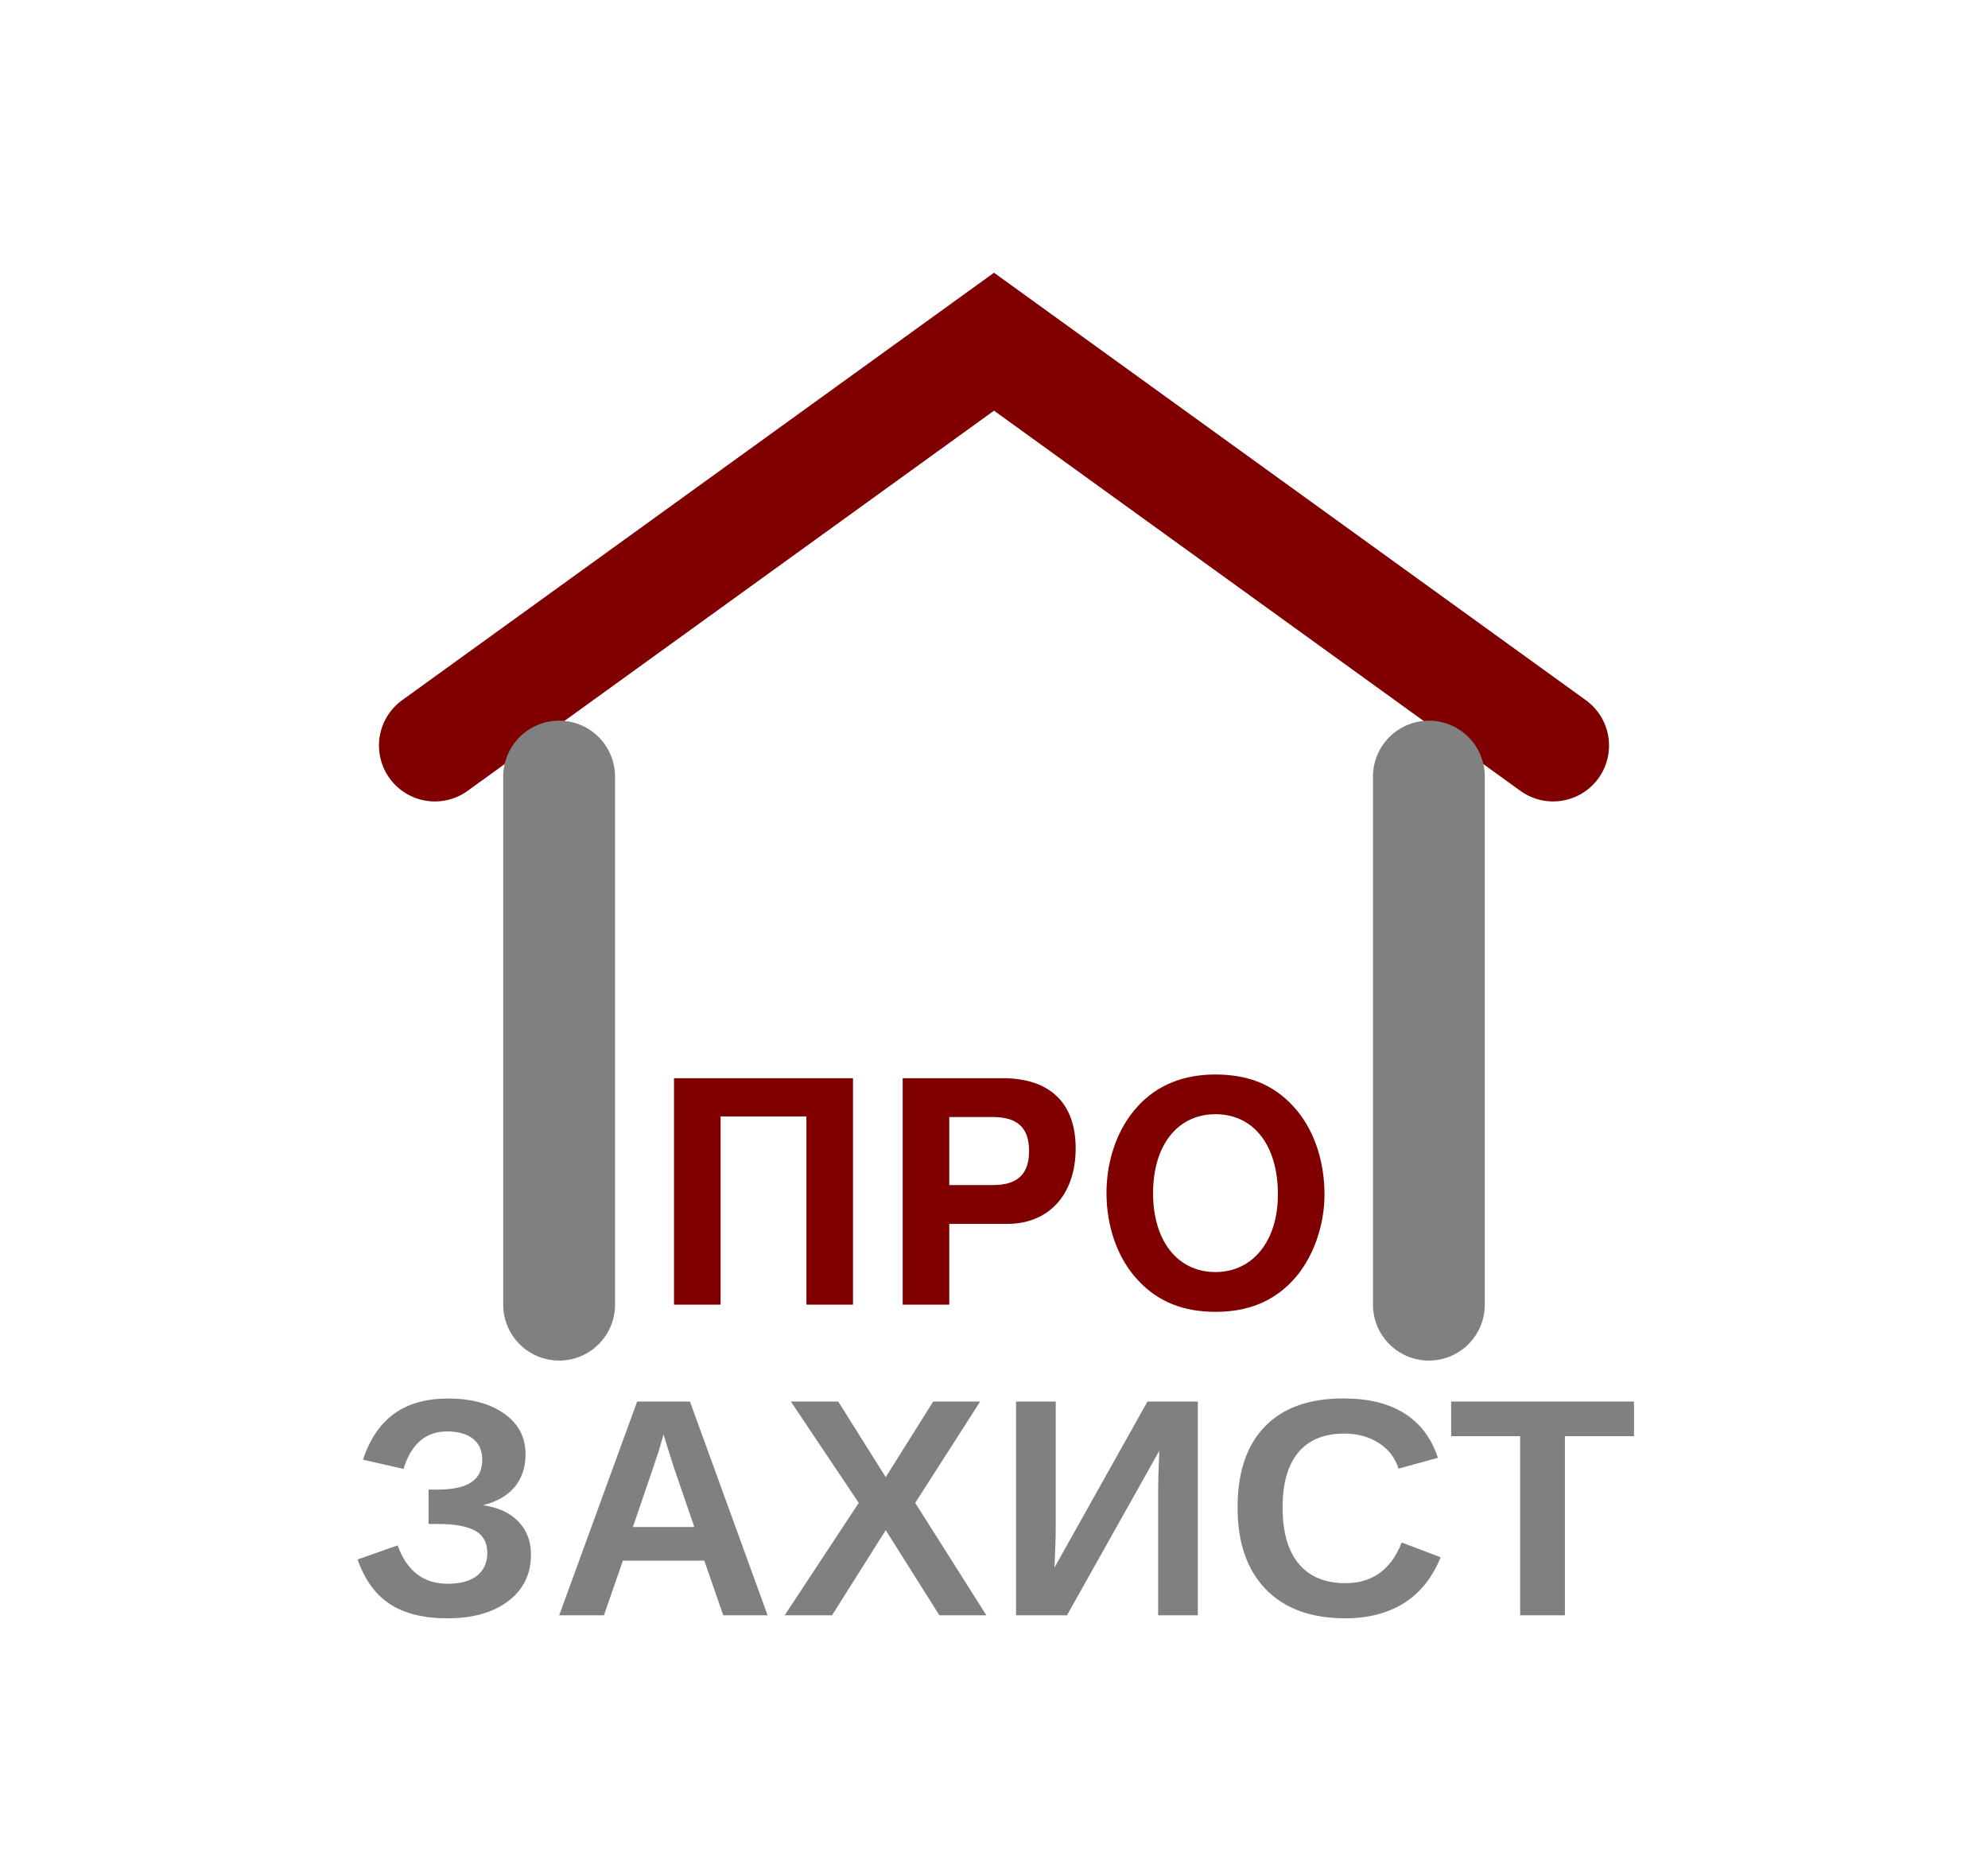
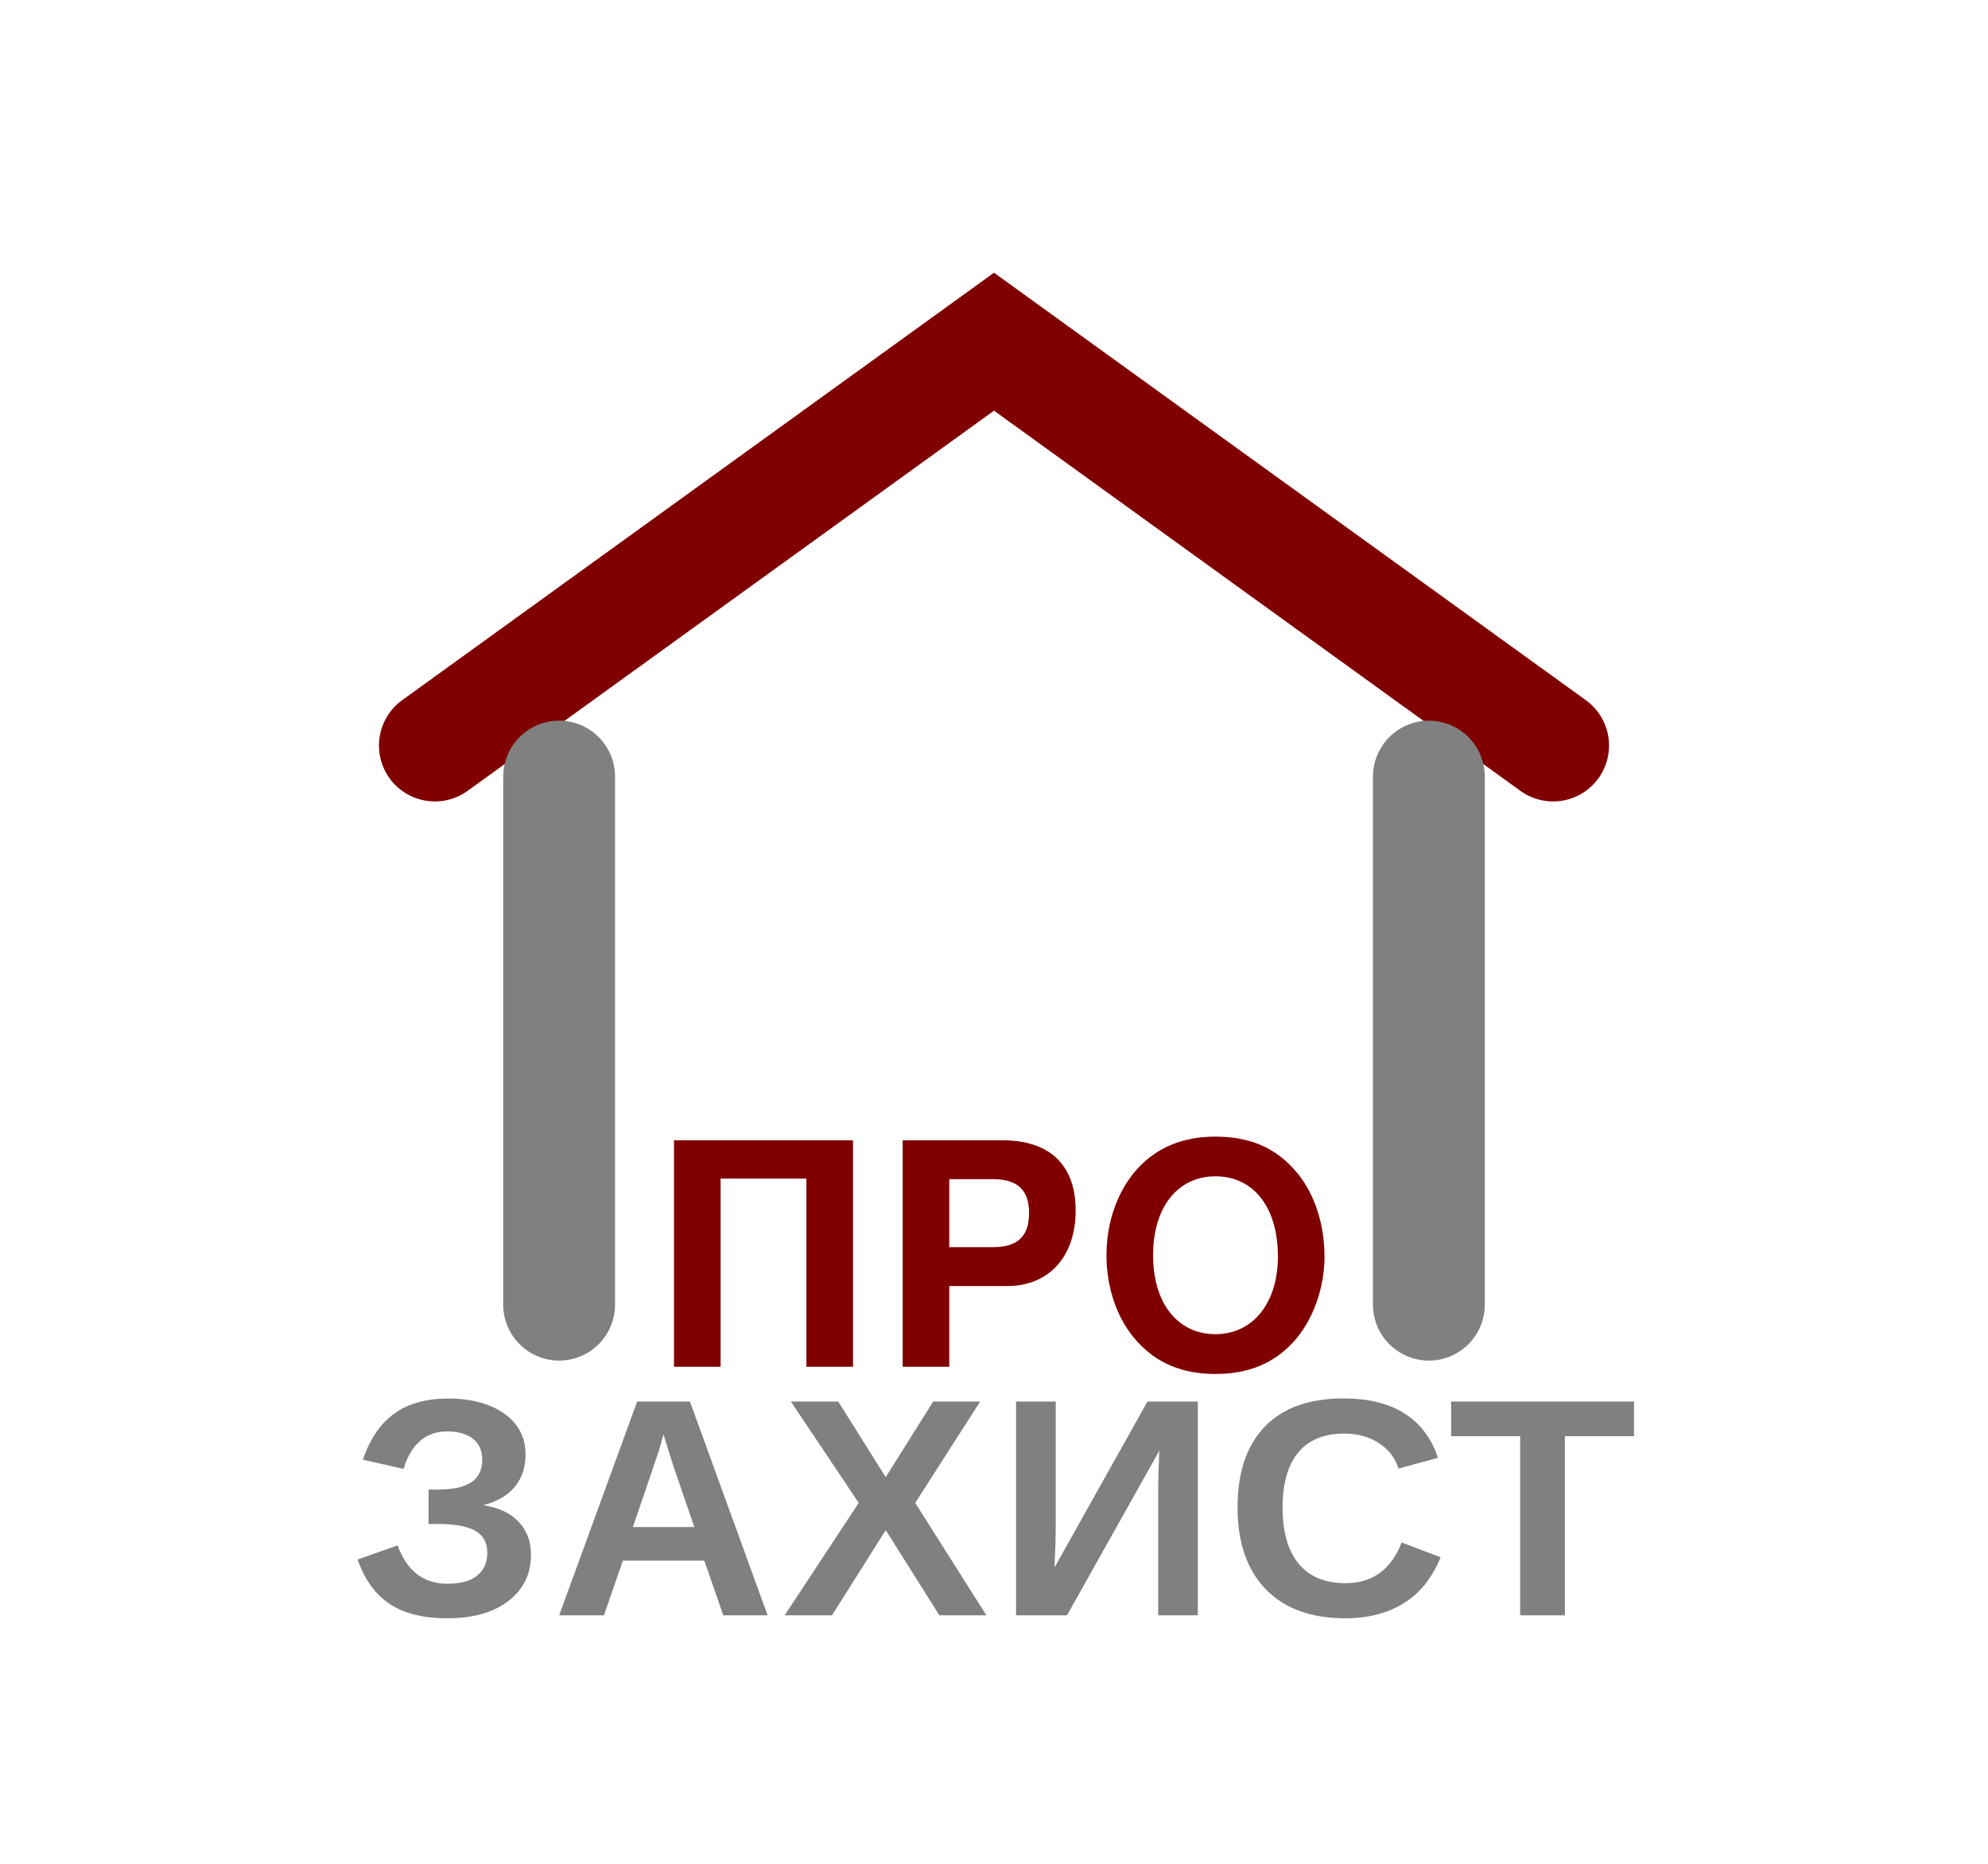
<svg xmlns="http://www.w3.org/2000/svg" viewBox="0 0 320 300">
  <g stroke-linecap="round" fill="none">
    <path d="M70 120 L160 55 L250 120" stroke="#800000" stroke-width="18" />
    <line x1="90" y1="125" x2="90" y2="210" stroke="#808080" stroke-width="18" />
    <line x1="230" y1="125" x2="230" y2="210" stroke="#808080" stroke-width="18" />
  </g>
-   <text x="160" y="210" text-anchor="middle" font-size="50" font-weight="700" font-family="Helvetica" fill="#800000" letter-spacing="1">
+   <text x="160" y="220" text-anchor="middle" font-size="50" font-weight="700" font-family="Helvetica" fill="#800000" letter-spacing="1">
    ПРО
  </text>
  <text x="160" y="260" text-anchor="middle" font-size="50" font-weight="700" font-family="Arial, Helvetica, sans-serif" fill="#808080" letter-spacing="1">
    ЗАХИСТ
  </text>
</svg>
